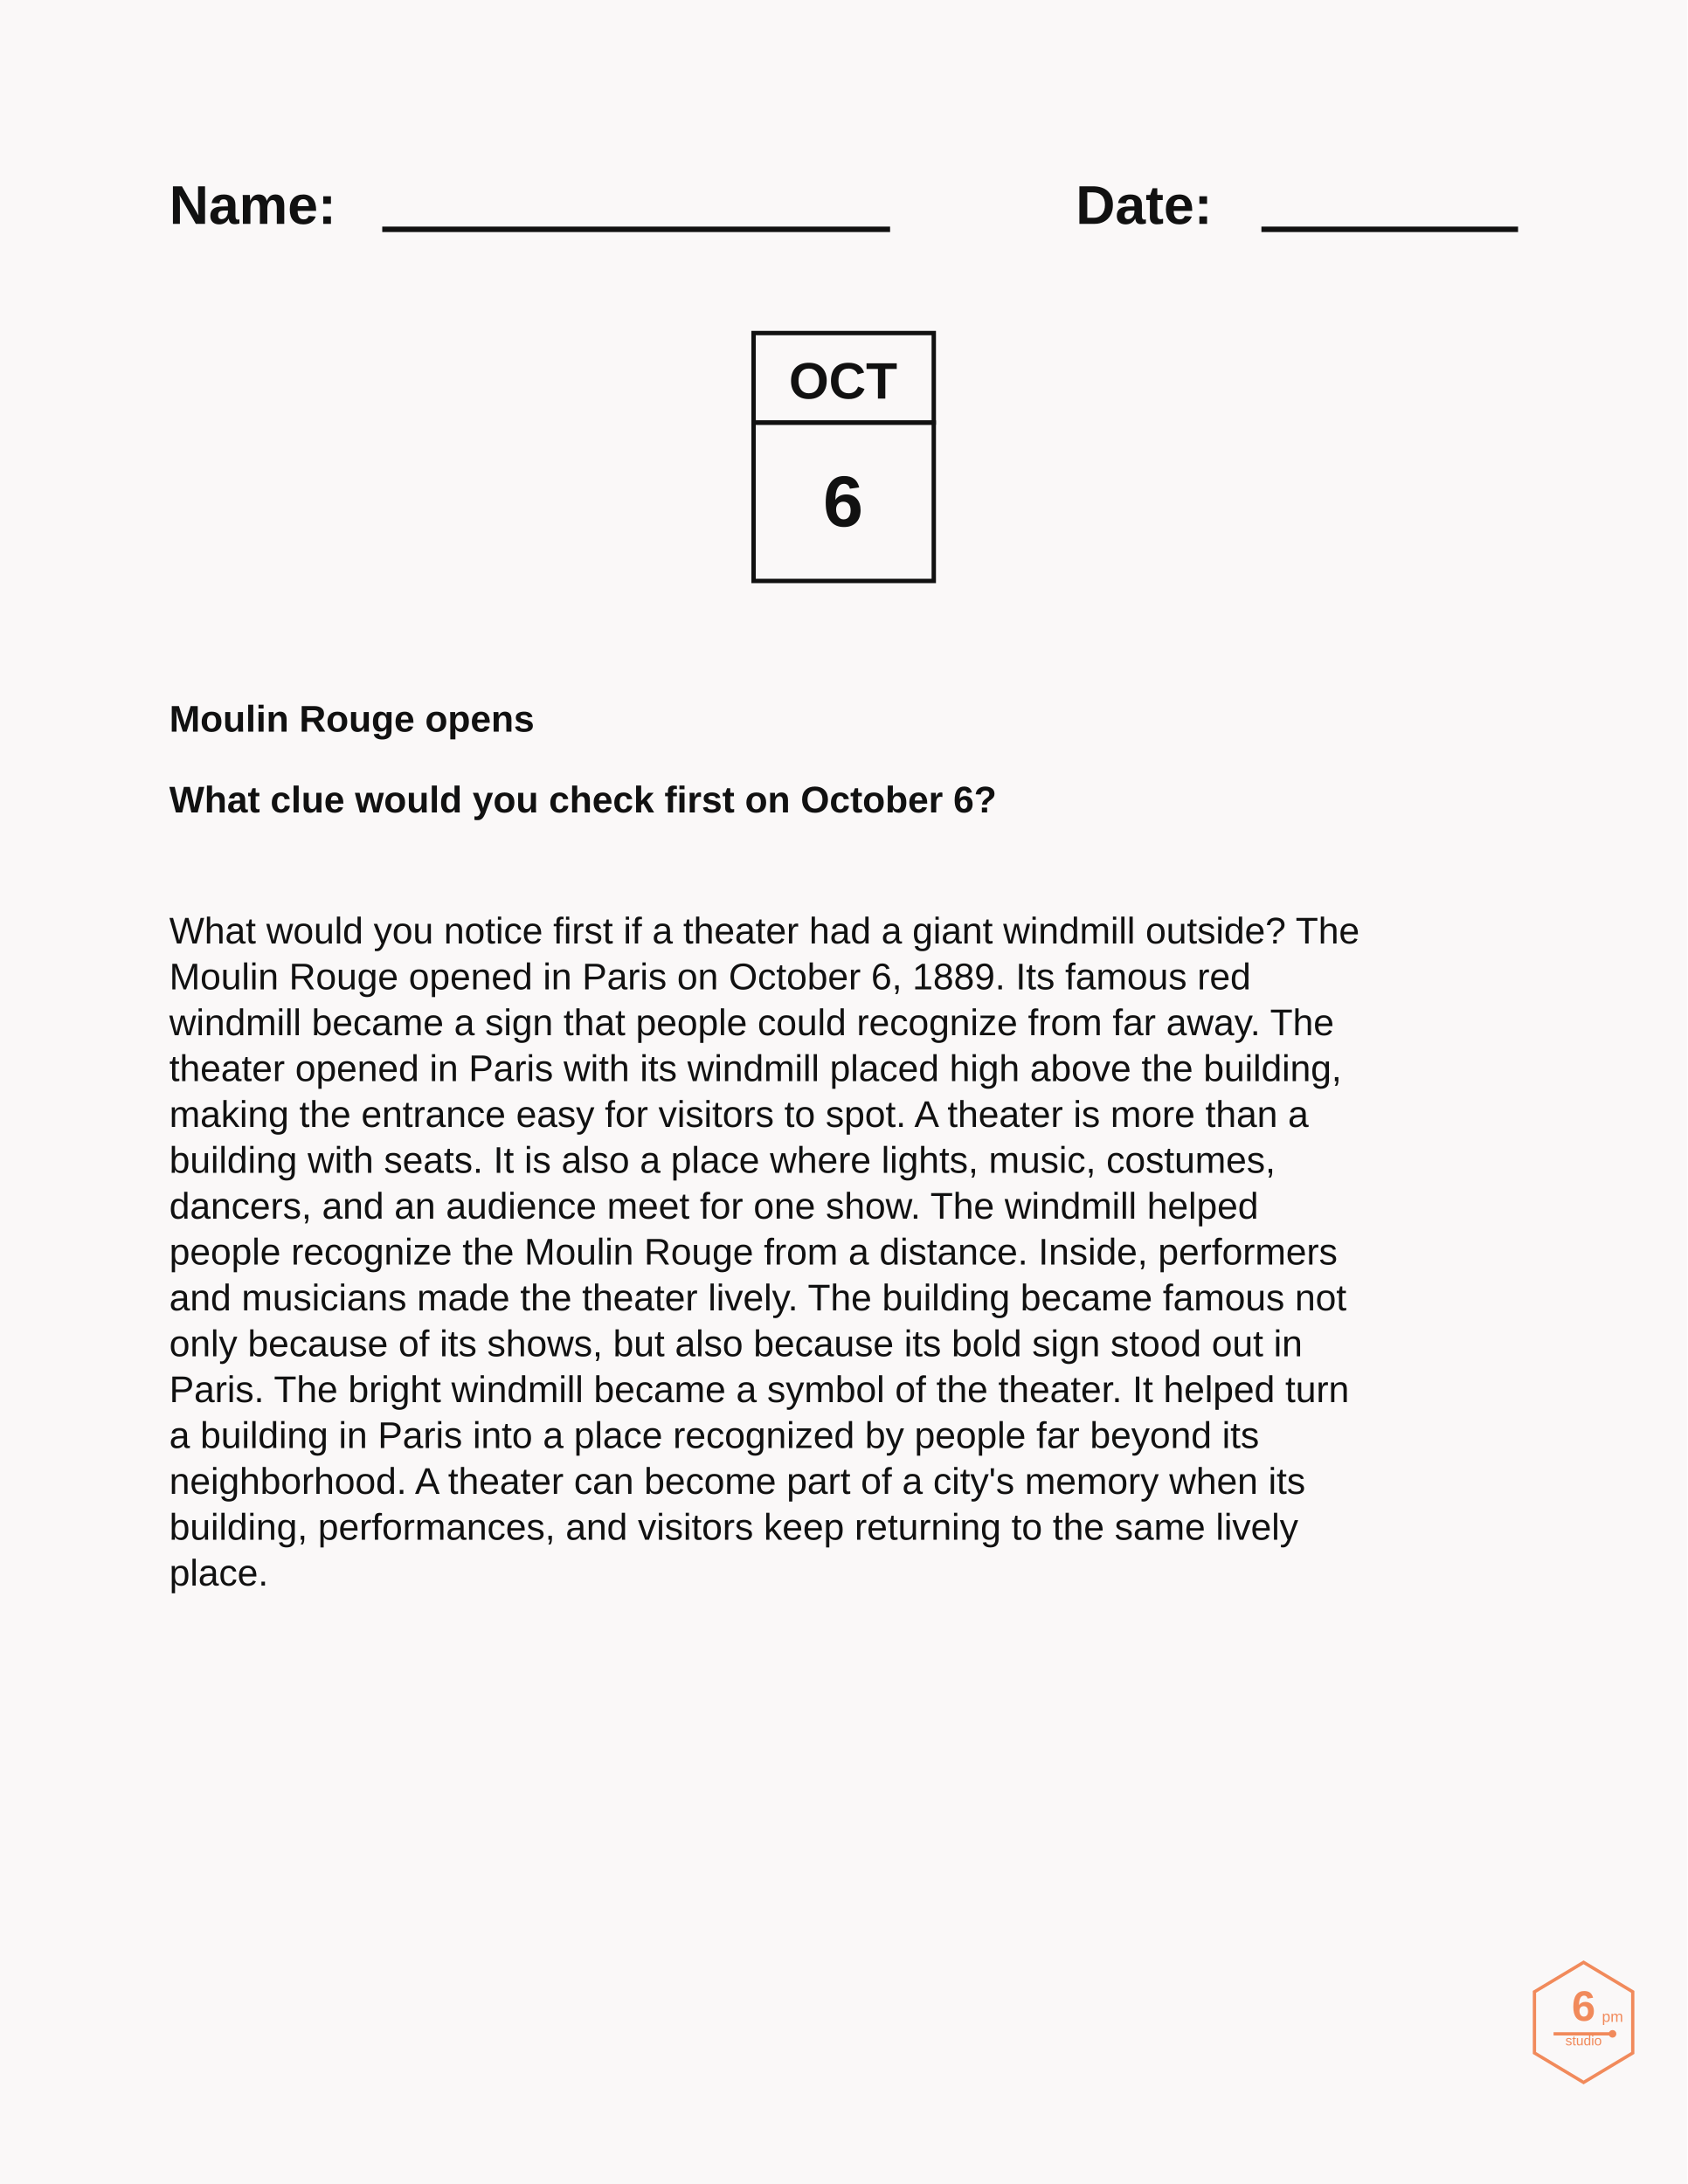
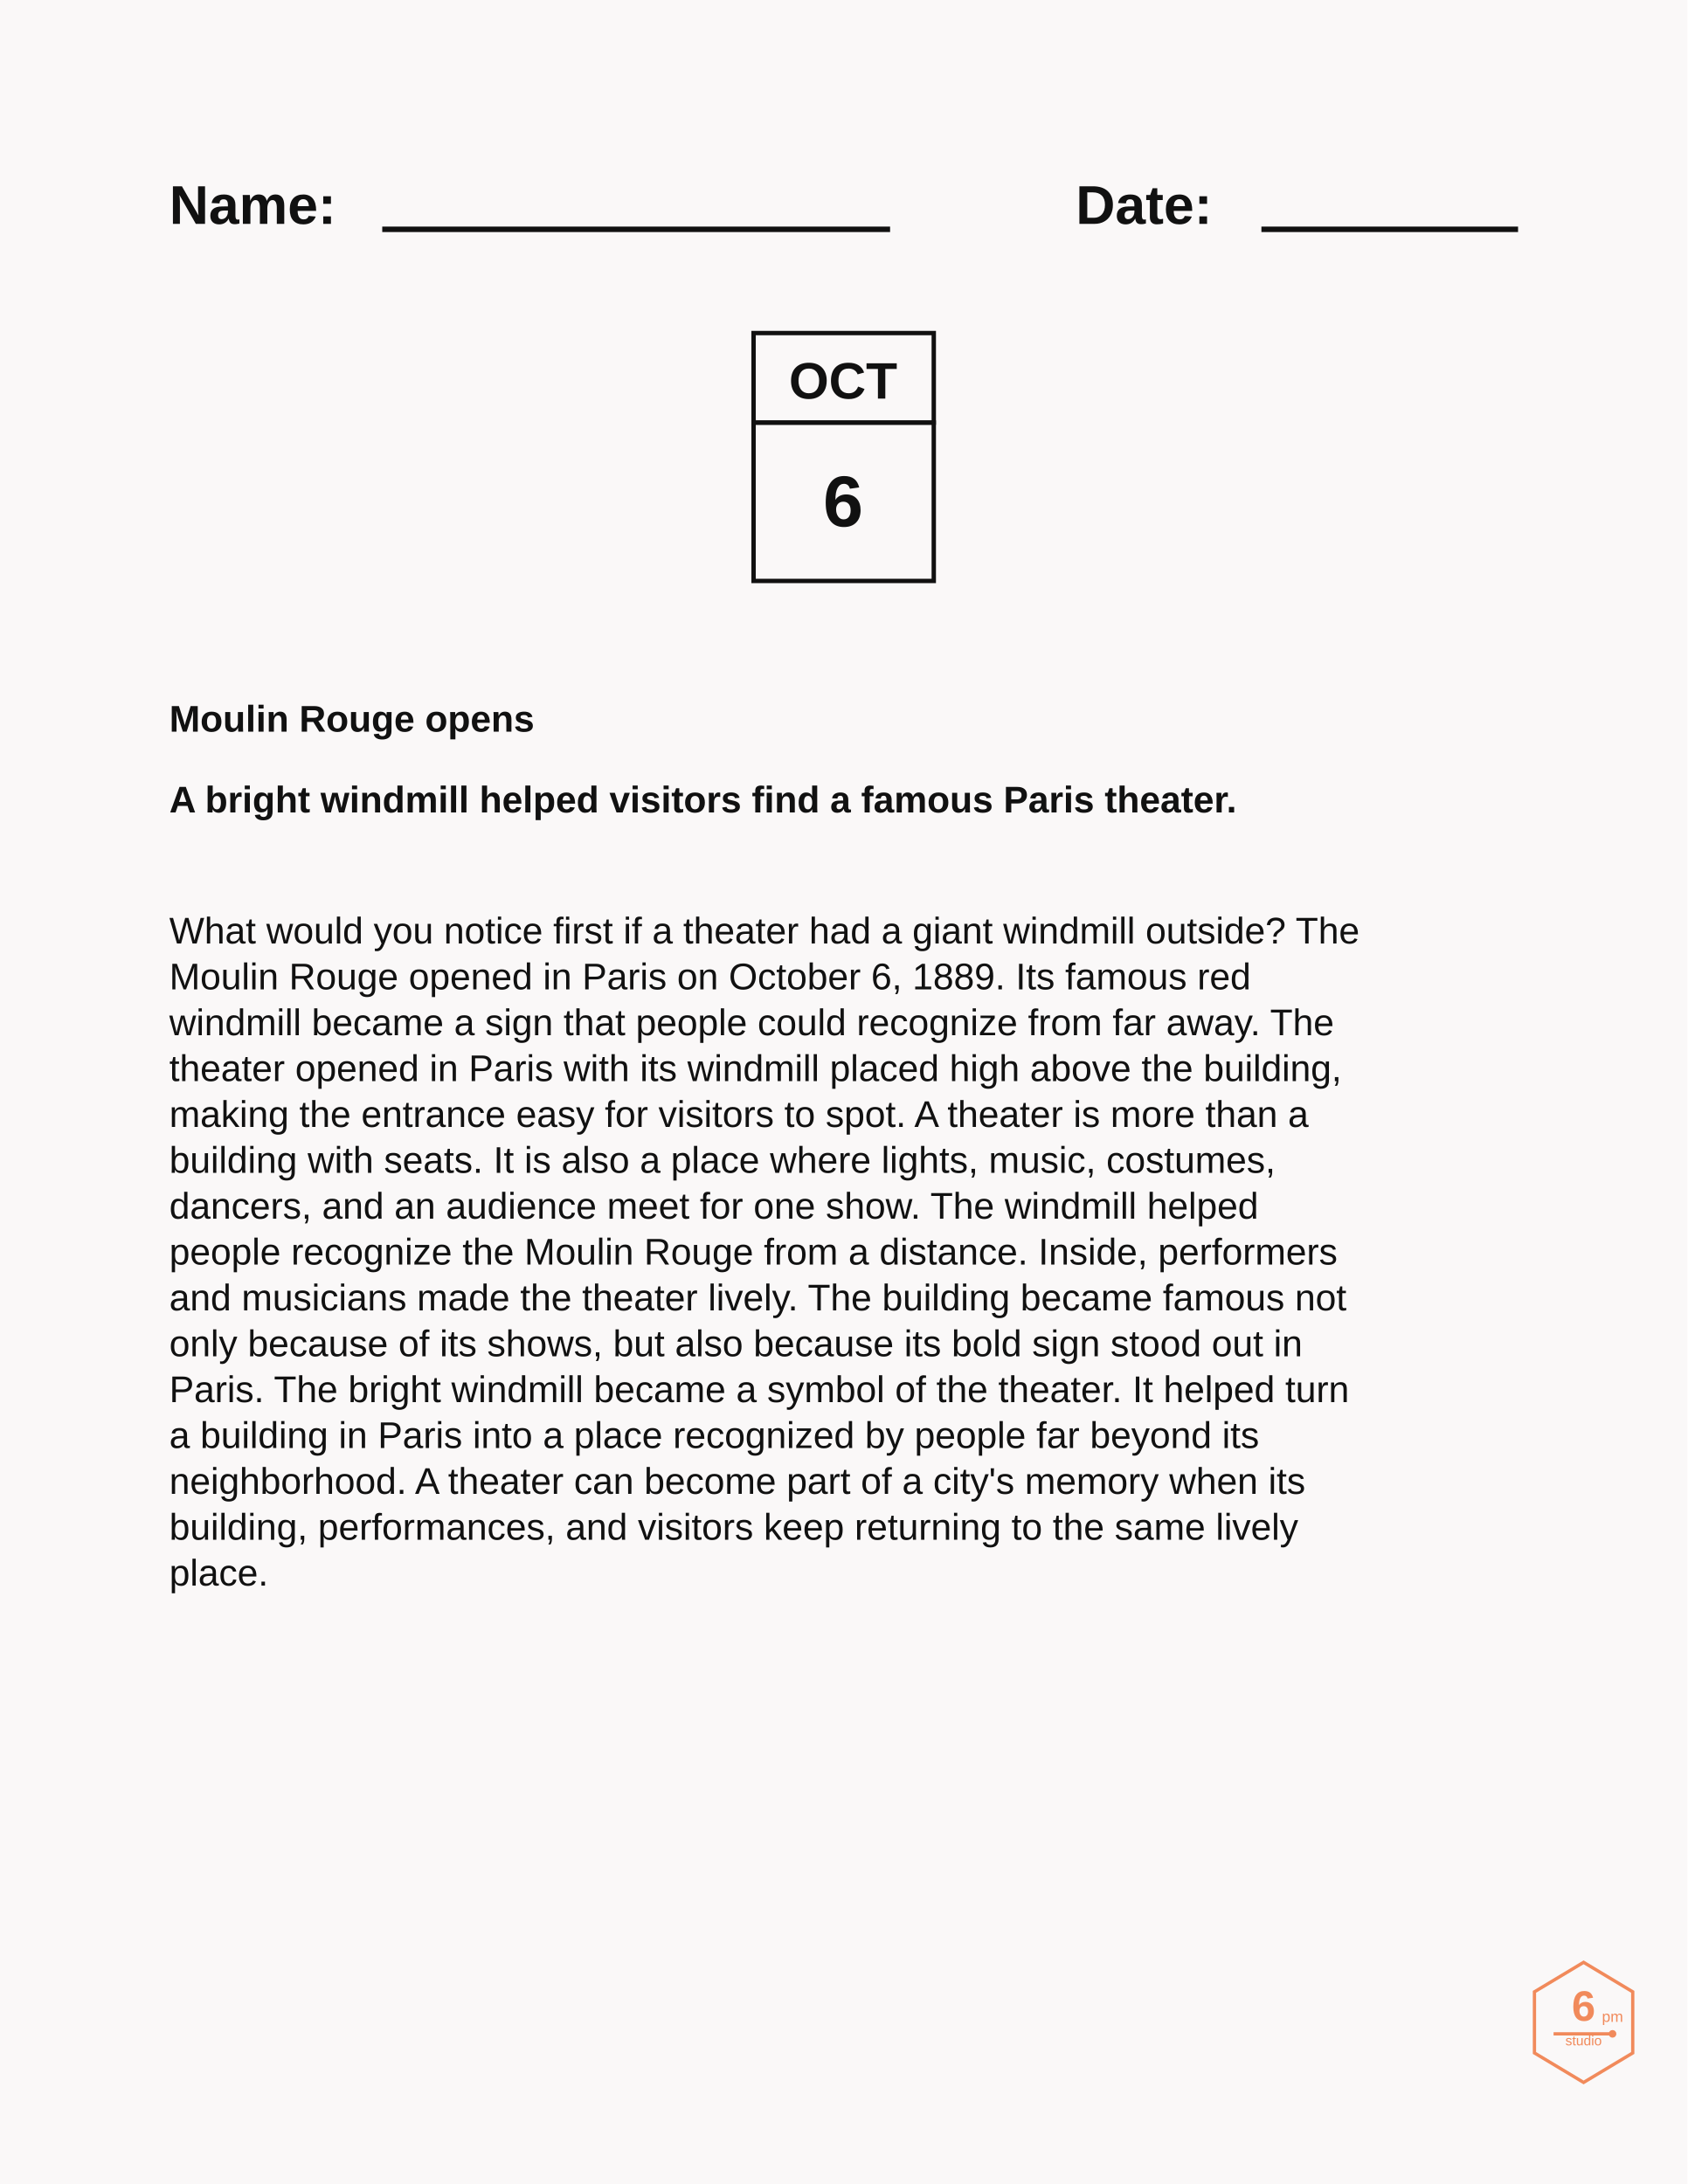
<svg xmlns="http://www.w3.org/2000/svg" width="1545" height="2000" viewBox="0 0 1545 2000" data-template-variant="reading-passage" data-template-version="1.0.0">
  <rect width="1545" height="2000" fill="#faf8f8" />
  <g fill="#111" font-family="Arial, Helvetica, sans-serif">
    <text x="155" y="205" font-size="50" font-weight="700">Name:</text>
    <line x1="350" y1="210" x2="815" y2="210" stroke="#111" stroke-width="5" />
    <text x="985" y="205" font-size="50" font-weight="700">Date:</text>
    <line x1="1155" y1="210" x2="1390" y2="210" stroke="#111" stroke-width="5" />
  </g>
  <g stroke="#111" fill="none" stroke-width="4">
    <rect x="690" y="305" width="165" height="82" />
    <rect x="690" y="387" width="165" height="145" />
  </g>
  <g fill="#111" text-anchor="middle" font-family="Arial, Helvetica, sans-serif">
    <text x="772" y="365" font-size="47" font-weight="700">OCT</text>
    <text x="772" y="482" font-size="66" font-weight="700">6</text>
  </g>
  <g fill="#111" font-family="Arial, Helvetica, sans-serif">
    <g data-content="article" data-x="155" data-width="1235" data-max-characters="72">
      <text data-content="article" x="155" y="670" font-size="34" font-weight="700">Moulin Rouge opens</text>
-       <text data-content="article" x="155" y="744" font-size="34" font-weight="600">What clue would you check first on October 6?</text>
+       <text data-content="article" x="155" y="744" font-size="34" font-weight="600">A bright windmill helped visitors find a famous Paris theater.</text>
      <text data-content="body" x="155" y="864" font-size="34">What would you notice first if a theater had a giant windmill outside? The</text>
      <text data-content="body" x="155" y="906" font-size="34">Moulin Rouge opened in Paris on October 6, 1889. Its famous red</text>
      <text data-content="body" x="155" y="948" font-size="34">windmill became a sign that people could recognize from far away. The</text>
      <text data-content="body" x="155" y="990" font-size="34">theater opened in Paris with its windmill placed high above the building,</text>
      <text data-content="body" x="155" y="1032" font-size="34">making the entrance easy for visitors to spot. A theater is more than a</text>
      <text data-content="body" x="155" y="1074" font-size="34">building with seats. It is also a place where lights, music, costumes,</text>
      <text data-content="body" x="155" y="1116" font-size="34">dancers, and an audience meet for one show. The windmill helped</text>
      <text data-content="body" x="155" y="1158" font-size="34">people recognize the Moulin Rouge from a distance. Inside, performers</text>
      <text data-content="body" x="155" y="1200" font-size="34">and musicians made the theater lively. The building became famous not</text>
      <text data-content="body" x="155" y="1242" font-size="34">only because of its shows, but also because its bold sign stood out in</text>
      <text data-content="body" x="155" y="1284" font-size="34">Paris. The bright windmill became a symbol of the theater. It helped turn</text>
      <text data-content="body" x="155" y="1326" font-size="34">a building in Paris into a place recognized by people far beyond its</text>
      <text data-content="body" x="155" y="1368" font-size="34">neighborhood. A theater can become part of a city's memory when its</text>
      <text data-content="body" x="155" y="1410" font-size="34">building, performances, and visitors keep returning to the same lively</text>
      <text data-content="body" x="155" y="1452" font-size="34">place.</text>
    </g>
  </g>
  <g transform="translate(1495 1876) scale(0.5) translate(-1495 -1876)">
    <g transform="translate(1305 1710)" fill="none" stroke="#f18a5b" stroke-width="6">
      <path d="M100 8 190 62v112l-90 54-90-54V62Z" />
      <path d="M45 139h110" />
      <circle cx="153" cy="139" r="4" fill="#f18a5b" />
    </g>
    <text x="1405" y="1825" fill="#f18a5b" text-anchor="middle" font-family="Arial, Helvetica, sans-serif" font-size="78" font-weight="700">6</text>
    <text x="1458" y="1827" fill="#f18a5b" text-anchor="middle" font-family="Arial, Helvetica, sans-serif" font-size="28">pm</text>
    <text x="1405" y="1870" fill="#f18a5b" text-anchor="middle" font-family="Arial, Helvetica, sans-serif" font-size="25">studio</text>
  </g>
</svg>
